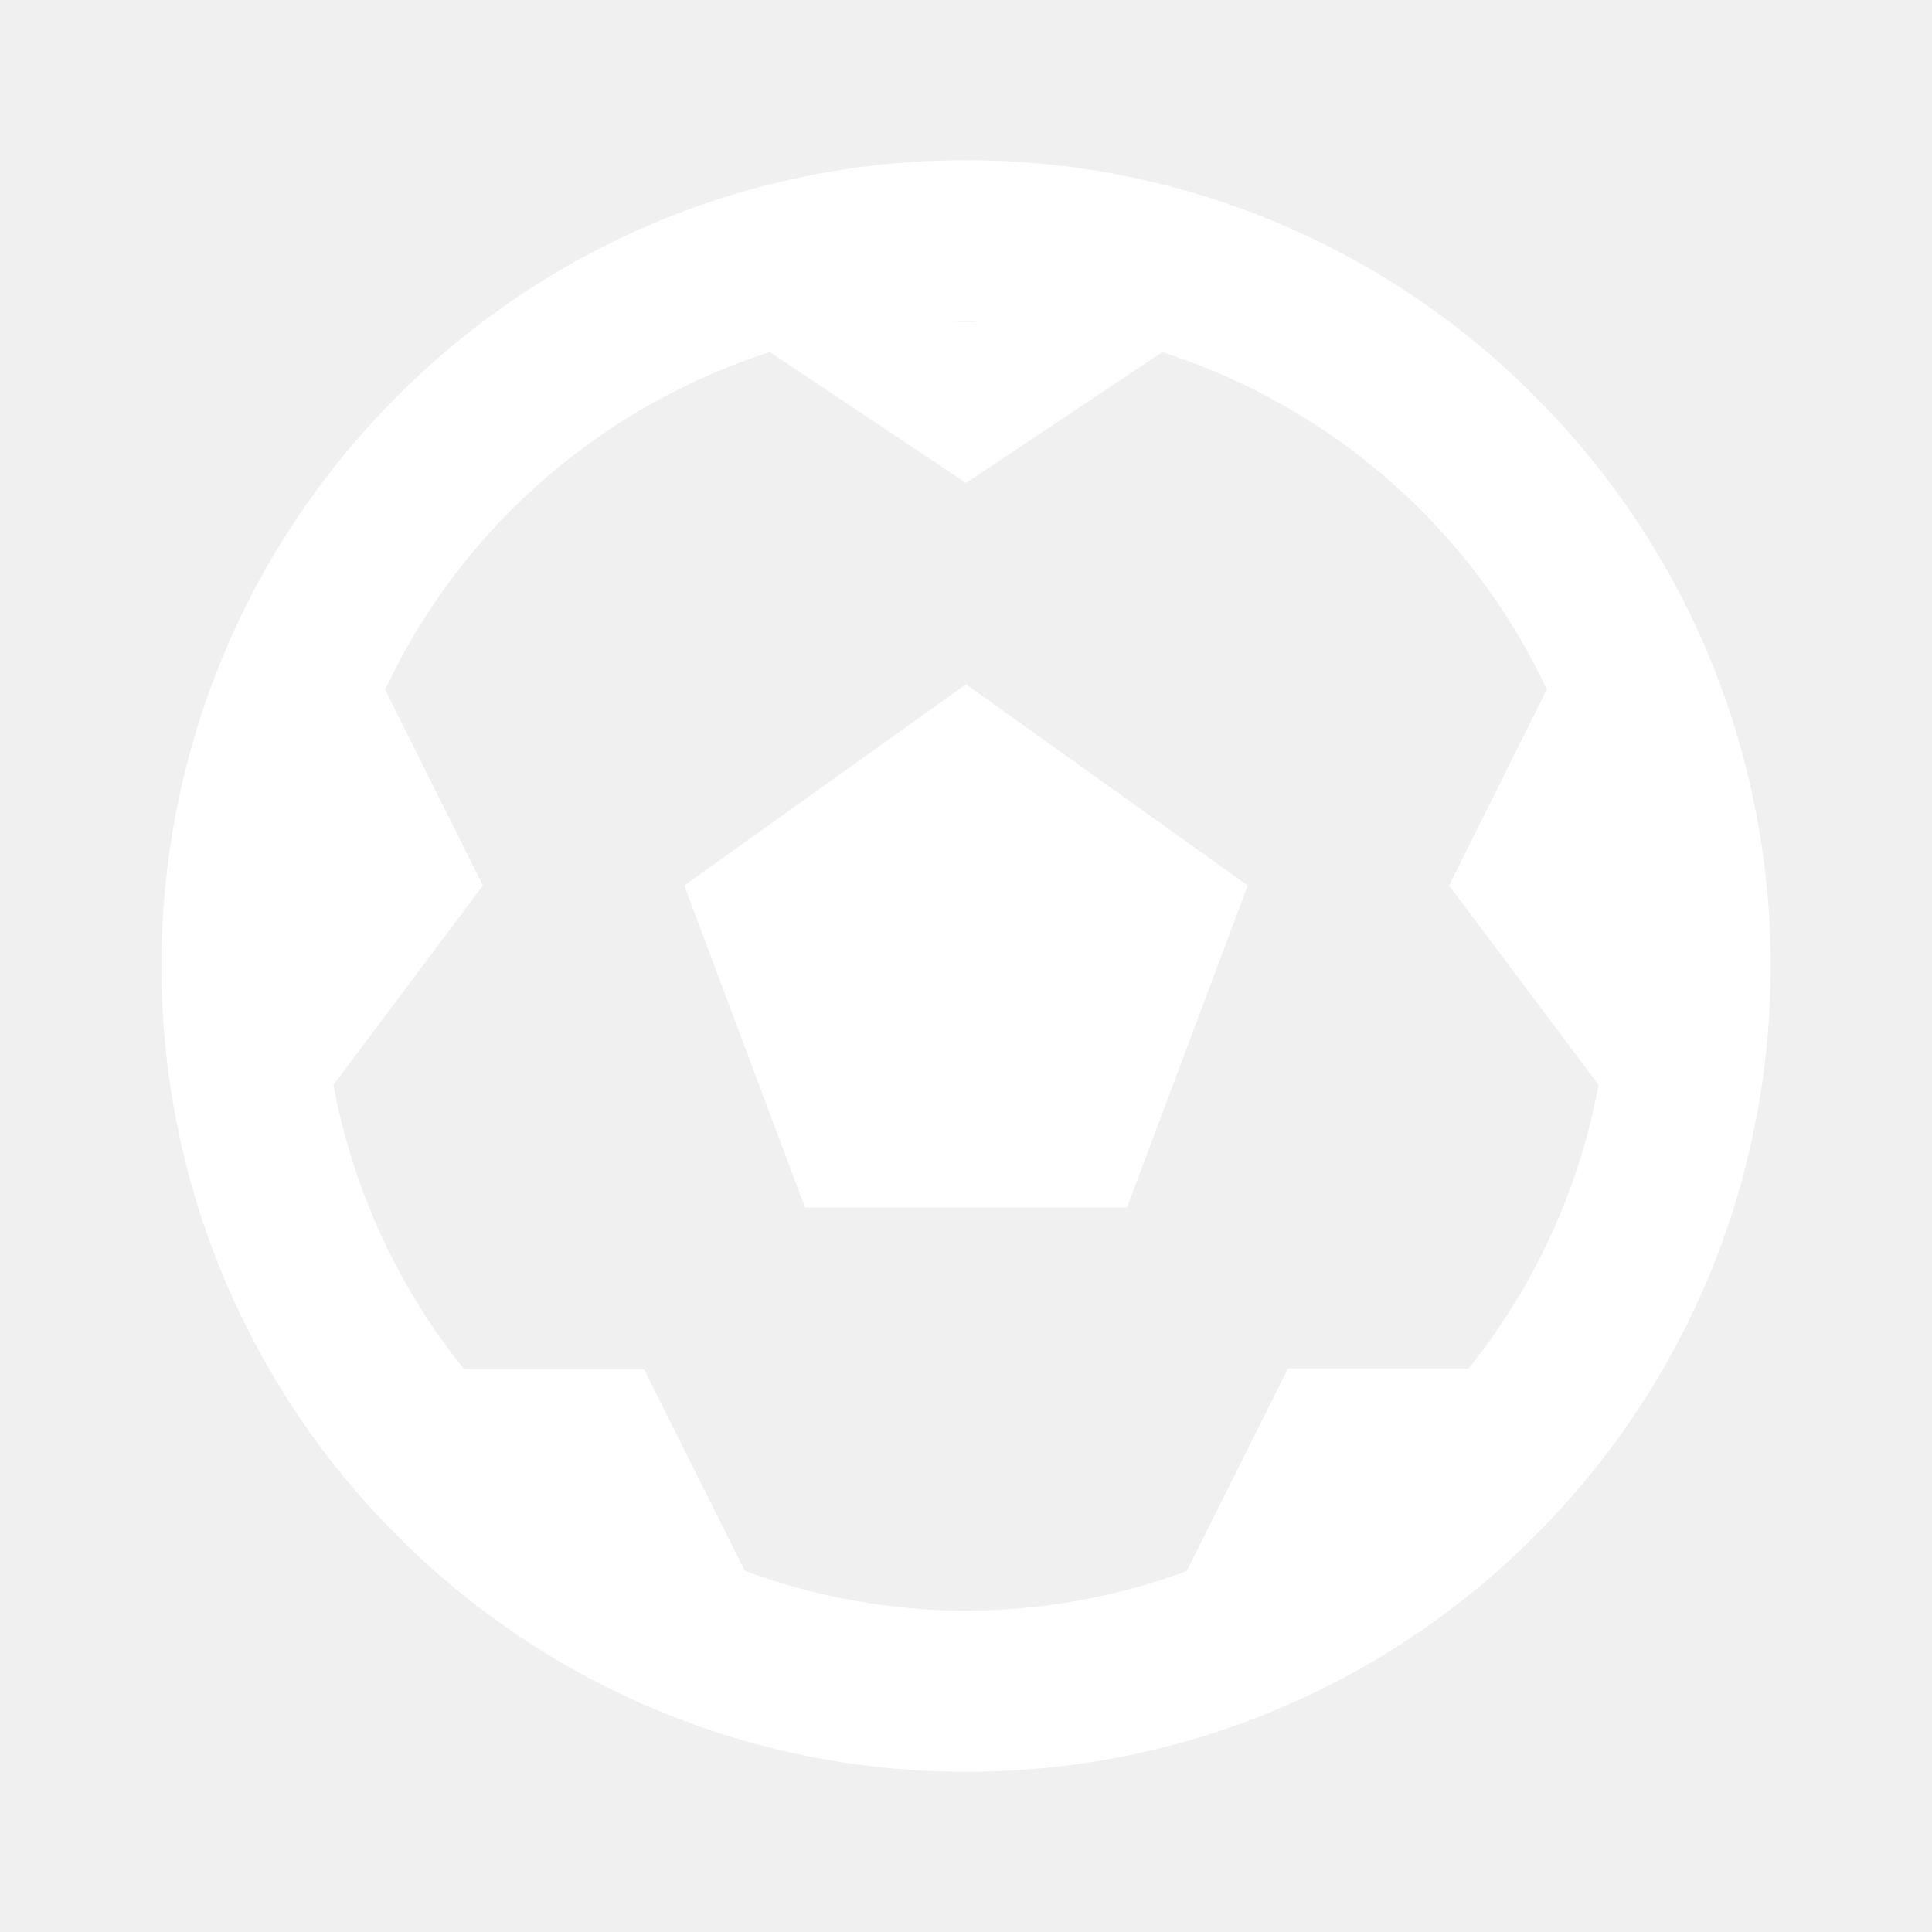
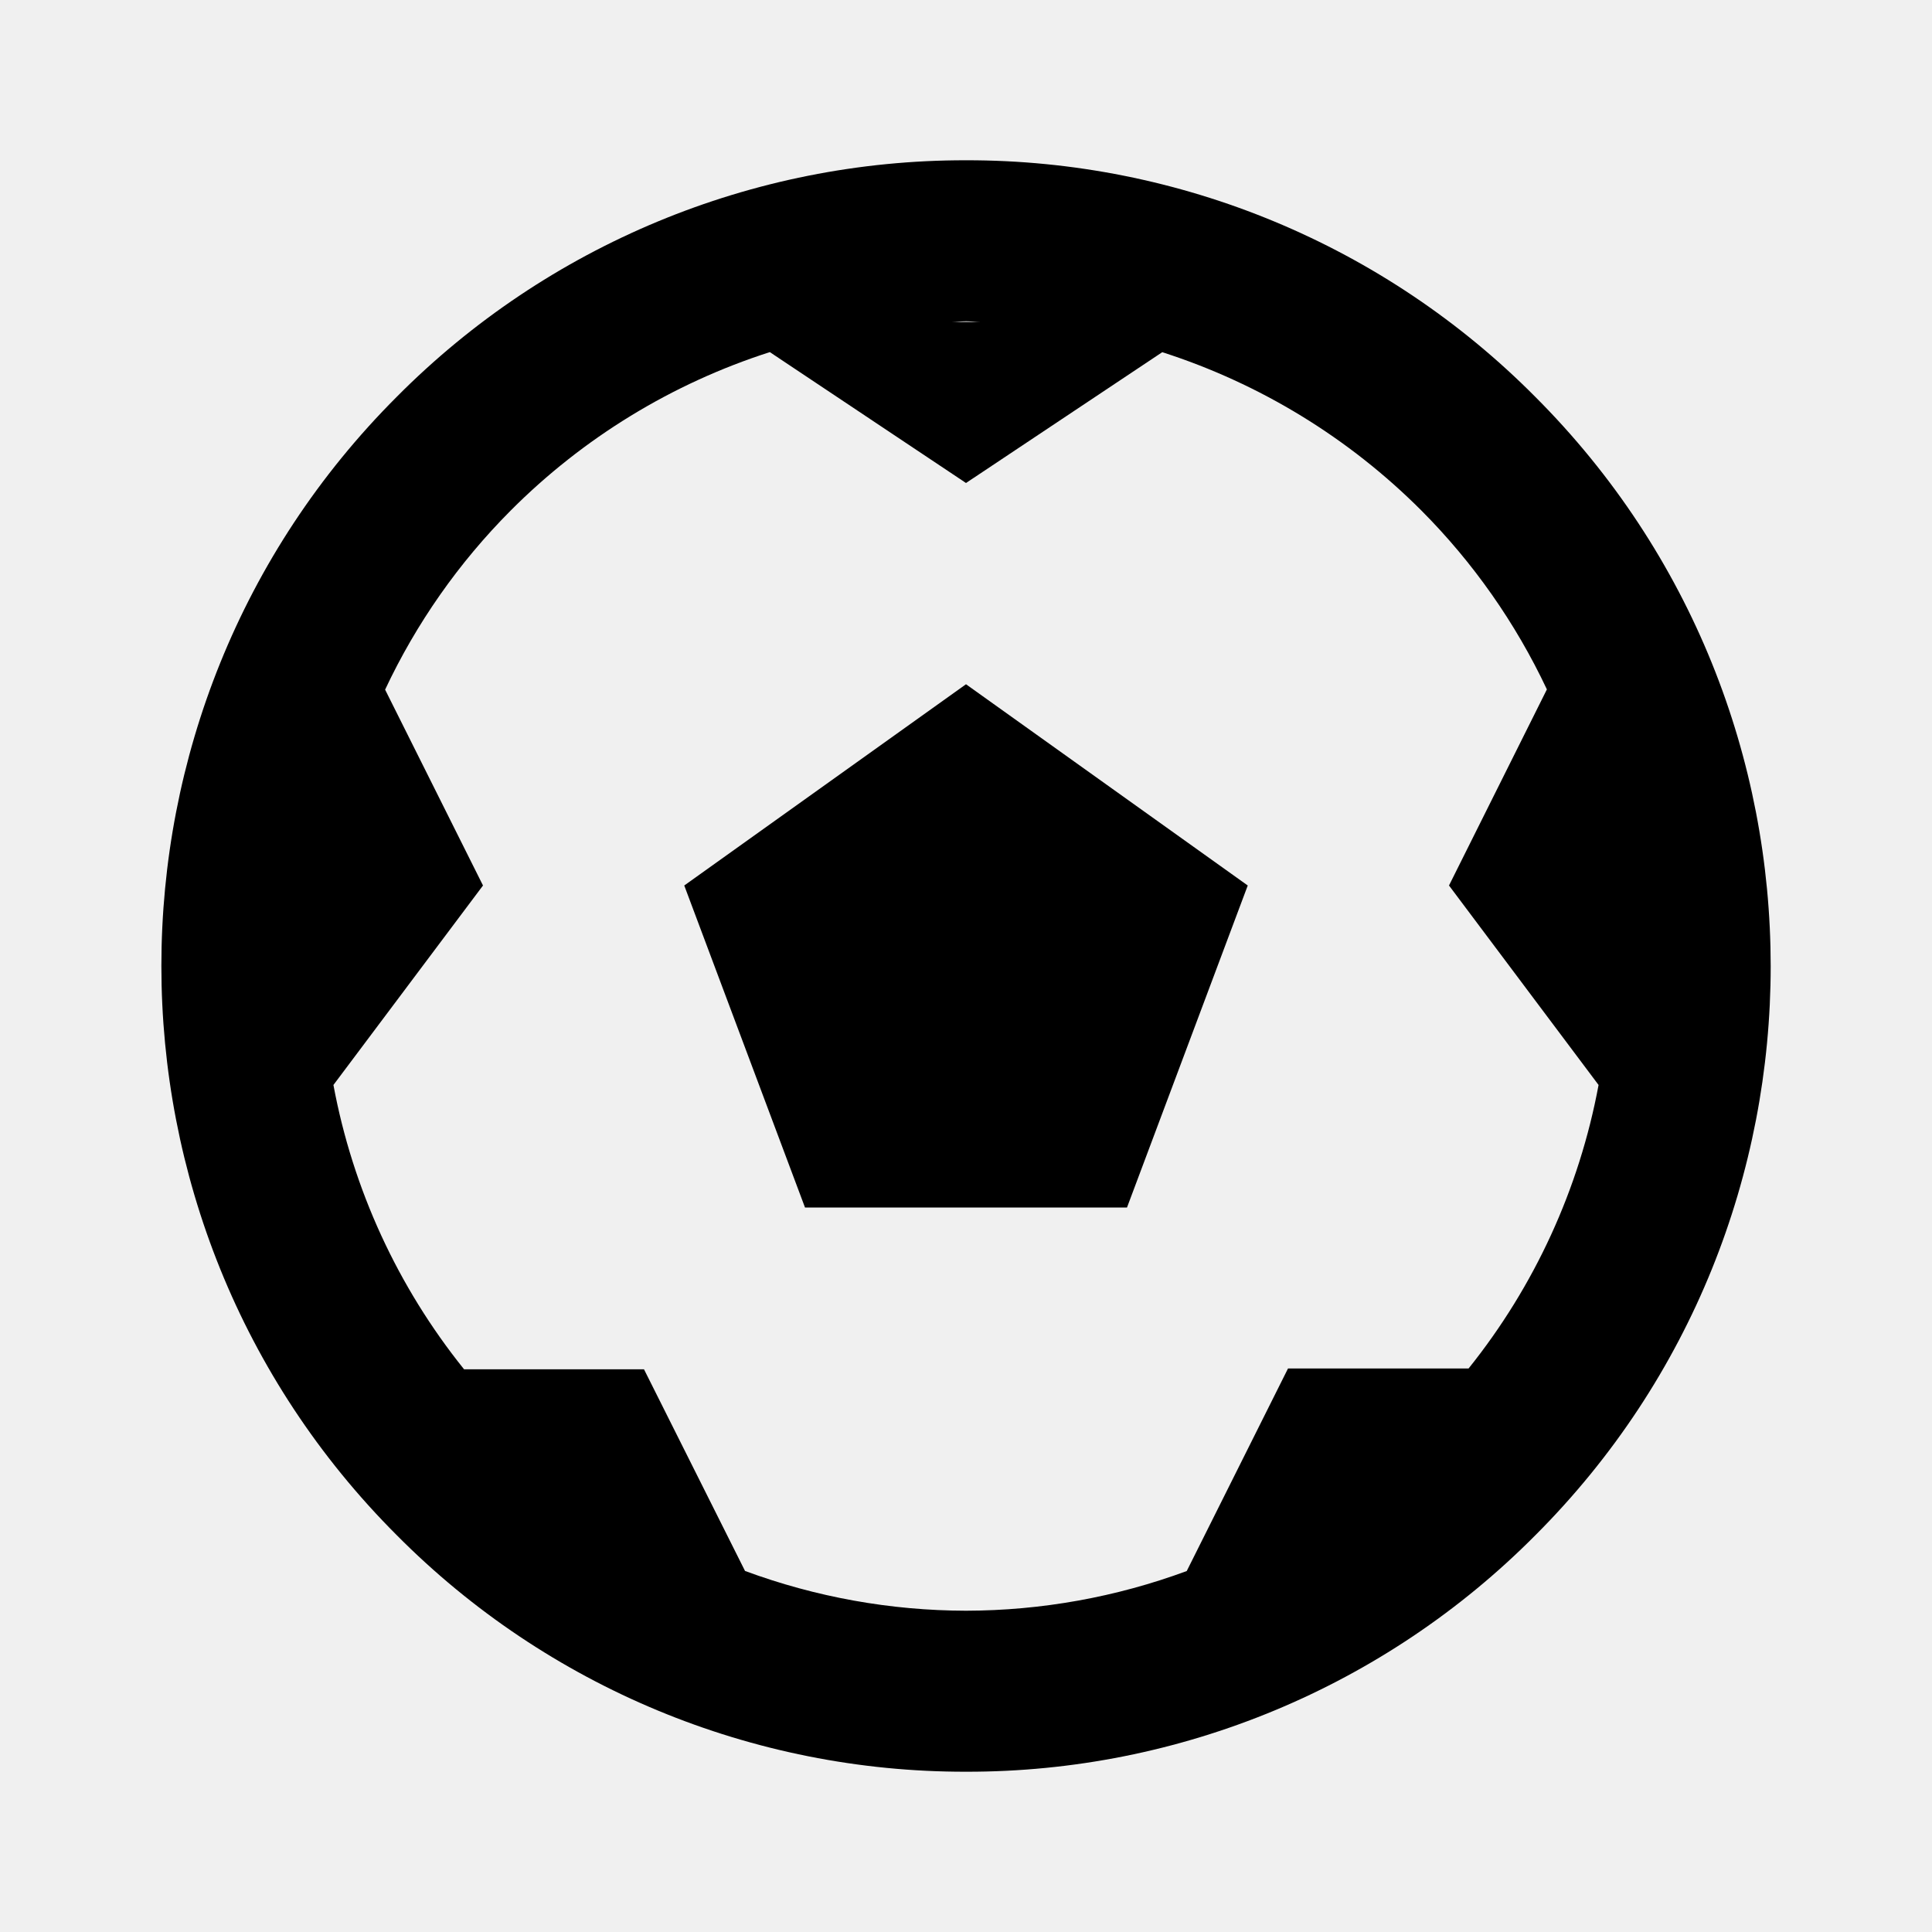
- <svg xmlns="http://www.w3.org/2000/svg" width="24" height="24" viewBox="0 0 24 24" style="fill: #fff;transform: ;msFilter:;">
+ <svg xmlns="http://www.w3.org/2000/svg" width="24" height="24" viewBox="0 0 24 24" style="fill: #00000;transform: ;msFilter:;">
  <path d="M19.071 4.929a9.936 9.936 0 0 0-7.07-2.938 9.943 9.943 0 0 0-7.072 2.938c-3.899 3.898-3.899 10.243 0 14.142a9.94 9.94 0 0 0 7.073 2.938 9.936 9.936 0 0 0 7.07-2.937c3.899-3.898 3.899-10.243-.001-14.143zM12.181 4h-.359c.061-.001.119-.009.18-.009s.118.008.179.009zm6.062 13H16l-1.258 2.516a7.956 7.956 0 0 1-2.741.493 7.96 7.96 0 0 1-2.746-.494L8 17.01H5.765a7.96 7.96 0 0 1-1.623-3.532L6 11 4.784 8.567a7.936 7.936 0 0 1 1.559-2.224 7.994 7.994 0 0 1 3.22-1.969L12 6l2.438-1.625a8.01 8.01 0 0 1 3.22 1.968 7.94 7.94 0 0 1 1.558 2.221L18 11l1.858 2.478A7.952 7.952 0 0 1 18.243 17z" />
  <path d="m8.5 11 1.5 4h4l1.5-4L12 8.5z" />
</svg>
